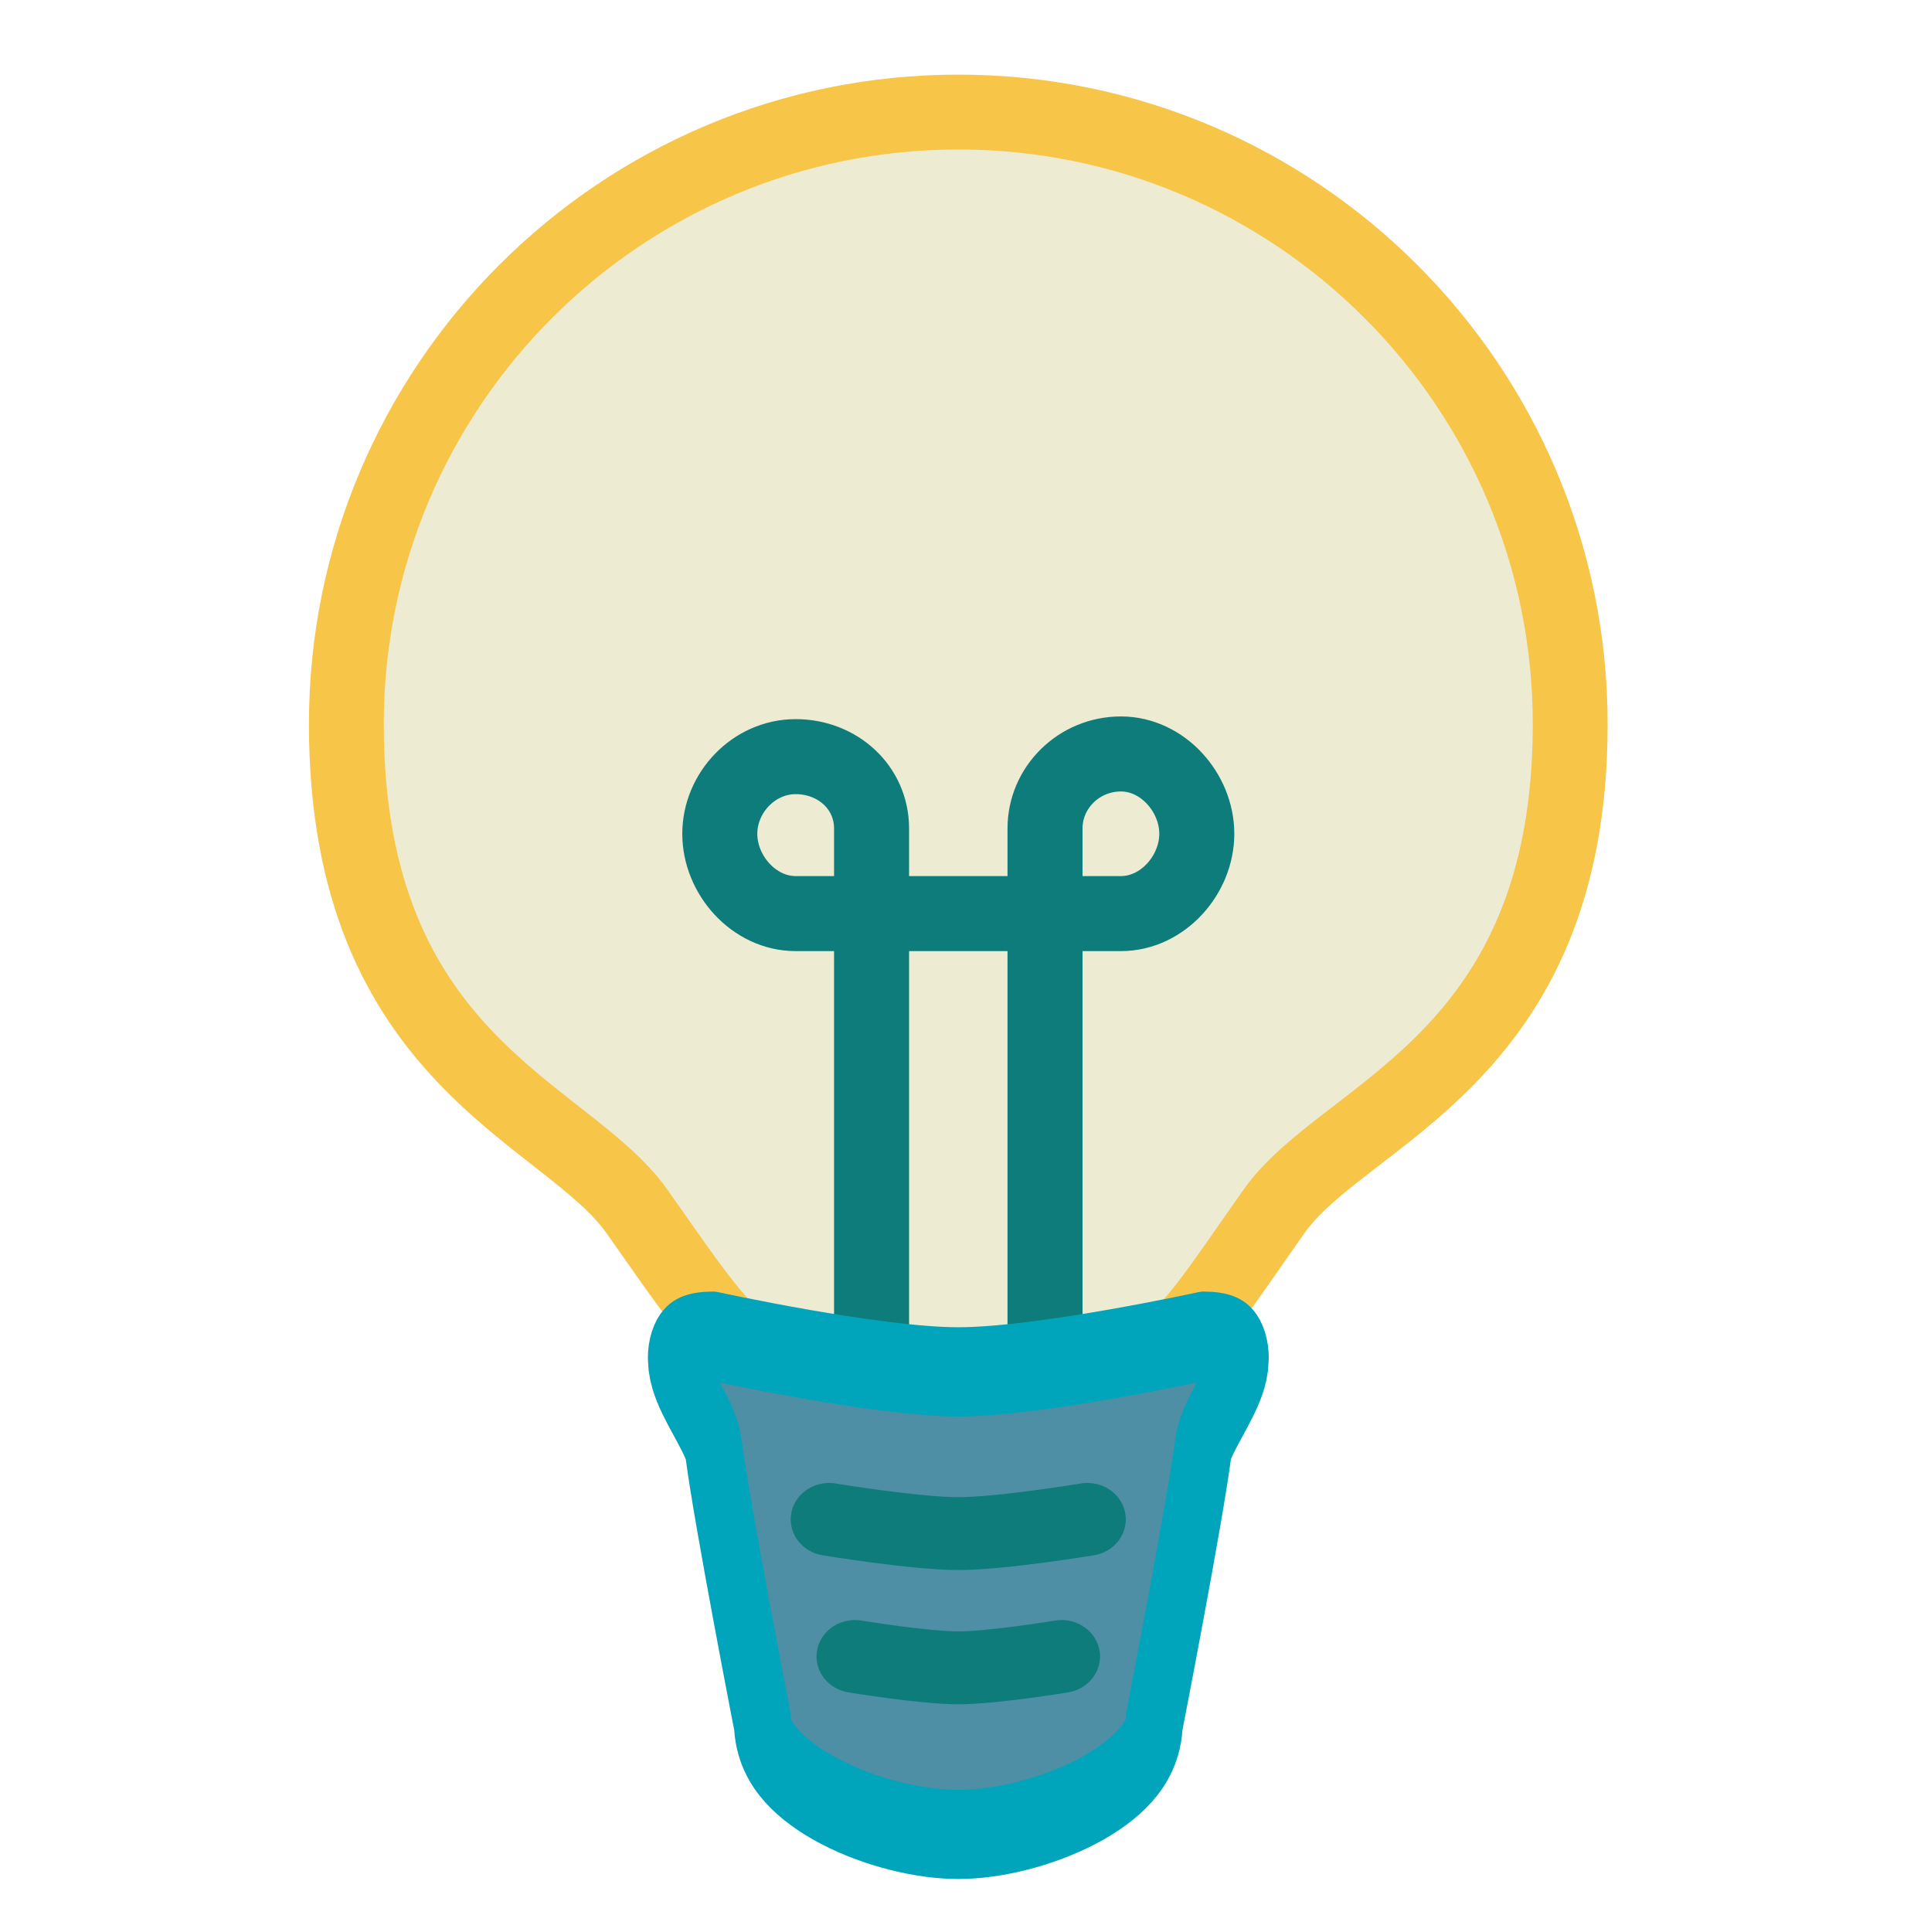
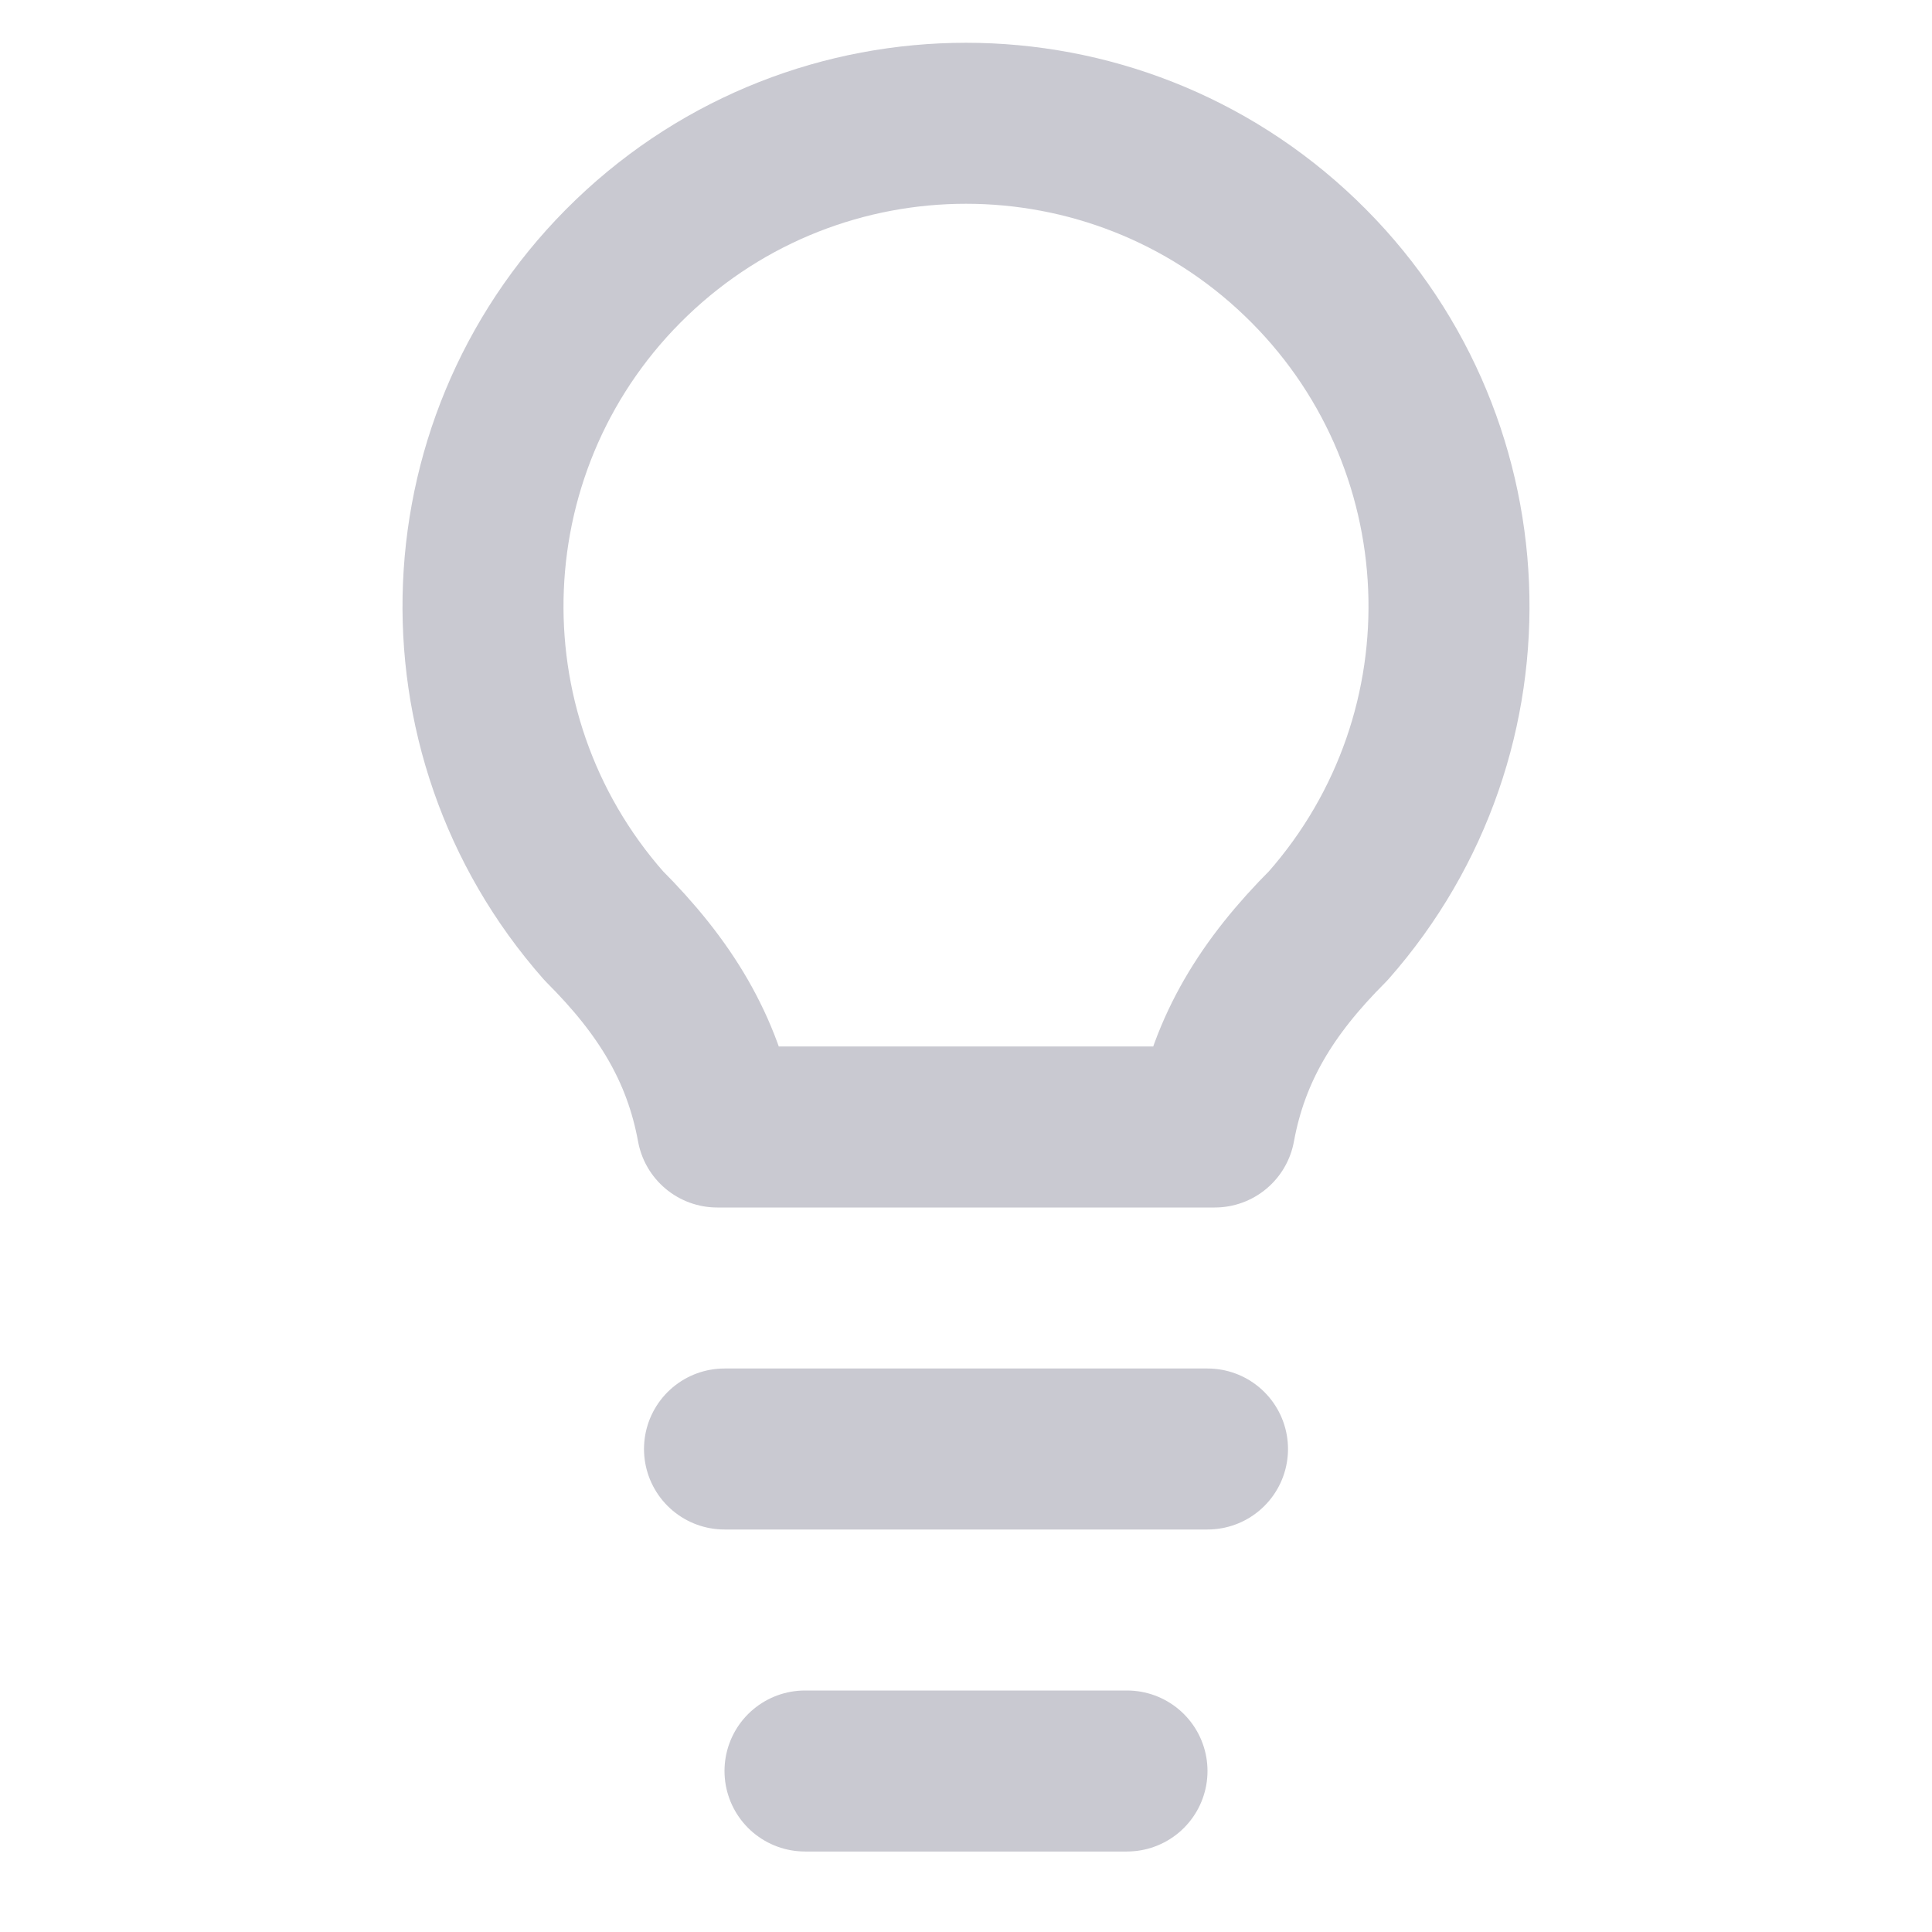
- <svg xmlns="http://www.w3.org/2000/svg" width="100%" height="100%" viewBox="0 0 128 129" version="1.1" xml:space="preserve" style="fill-rule:evenodd;clip-rule:evenodd;stroke-linecap:round;stroke-linejoin:round;stroke-miterlimit:1;">
-   <g transform="matrix(1,0,0,1,-1000,-199)">
-     <g id="bulb-dark" transform="matrix(0.248227,0,0,0.312796,1000.45,199.955)">
-       <rect x="-1.829" y="0.088" width="515.658" height="409.212" style="fill:none;" />
-       <g transform="matrix(4.20399,0,0,3.33617,-4217.05,20.8682)">
-         <path d="M1064,0C1085.61,0 1103.16,17.548 1103.16,39.162C1103.16,60.776 1088.71,63.955 1084.21,70.333C1077.12,80.378 1077.22,81.811 1064,81.811C1050.78,81.811 1050.53,80.378 1043.43,70.333C1038.93,63.955 1024.84,60.776 1024.84,39.162C1024.84,17.548 1042.39,0 1064,0Z" style="fill:rgb(238,235,211);stroke:rgb(247,197,72);stroke-width:4.79px;" />
-       </g>
-       <g transform="matrix(11.6663,0,0,9.25809,127.67,62.3529)">
-         <path d="M13,14L13,12.037C13,11.09 13.785,10.319 14.75,10.319C15.715,10.319 16.5,11.212 16.5,12.159C16.5,13.106 15.715,14 14.75,14L13,14ZM9,25L9,14L13,14L13,25M9,14L7.25,14C6.285,14 5.5,13.107 5.5,12.16C5.5,11.213 6.285,10.381 7.25,10.381C8.215,10.381 9,11.09 9,12.037L9,14Z" style="fill:none;stroke:rgb(14,124,123);stroke-width:1.73px;stroke-linecap:butt;stroke-miterlimit:2;" />
-       </g>
-       <g transform="matrix(2.94452,0,0,3.64911,-2876.96,-39.8438)">
-         <path d="M1086.37,94.802C1085.62,98.567 1081.89,110.831 1081.89,110.831C1081.89,114.45 1071.41,117.388 1064,117.388C1056.59,117.388 1046.11,114.45 1046.11,110.831C1046.11,110.831 1042.38,98.567 1041.63,94.802C1041.21,92.658 1034.23,88.245 1041.63,88.245C1041.63,88.245 1056.55,90.332 1064,90.332C1071.45,90.332 1086.37,88.245 1086.37,88.245C1093.77,88.245 1086.79,92.658 1086.37,94.802Z" style="fill:rgb(78,143,166);stroke:rgb(0,165,188);stroke-width:5.22px;" />
-       </g>
-       <g transform="matrix(4.8888,0,0,3.67651,-4980.43,-15.4222)">
-         <path d="M1064,91.582C1064,91.582 1068.74,92.407 1071.11,92.407C1073.48,92.407 1078.21,91.582 1078.21,91.582" style="fill:rgb(78,143,166);stroke:rgb(14,124,123);stroke-width:4.23px;" />
-       </g>
-       <g transform="matrix(3.91104,0,0,2.94121,-3933.14,81.179)">
-         <path d="M1064,91.582C1064,91.582 1068.74,92.407 1071.11,92.407C1073.48,92.407 1078.21,91.582 1078.21,91.582" style="fill:rgb(78,143,166);stroke:rgb(14,124,123);stroke-width:5.29px;" />
-       </g>
-     </g>
-   </g>
+ <svg xmlns="http://www.w3.org/2000/svg" viewBox="0 0 24 24" width="24" height="24" fill="none" stroke="#C9C9D1" stroke-width="2" stroke-linecap="round" stroke-linejoin="round">
+   <line x1="9" y1="18" x2="15" y2="18" />
+   <line x1="10" y1="22" x2="14" y2="22" />
+   <path d="M15.09 14c.18-.98.65-1.74 1.41-2.5A6 6 0 1 0 7.5 11.5c.76.76 1.23 1.52 1.41 2.5z" />
</svg>
